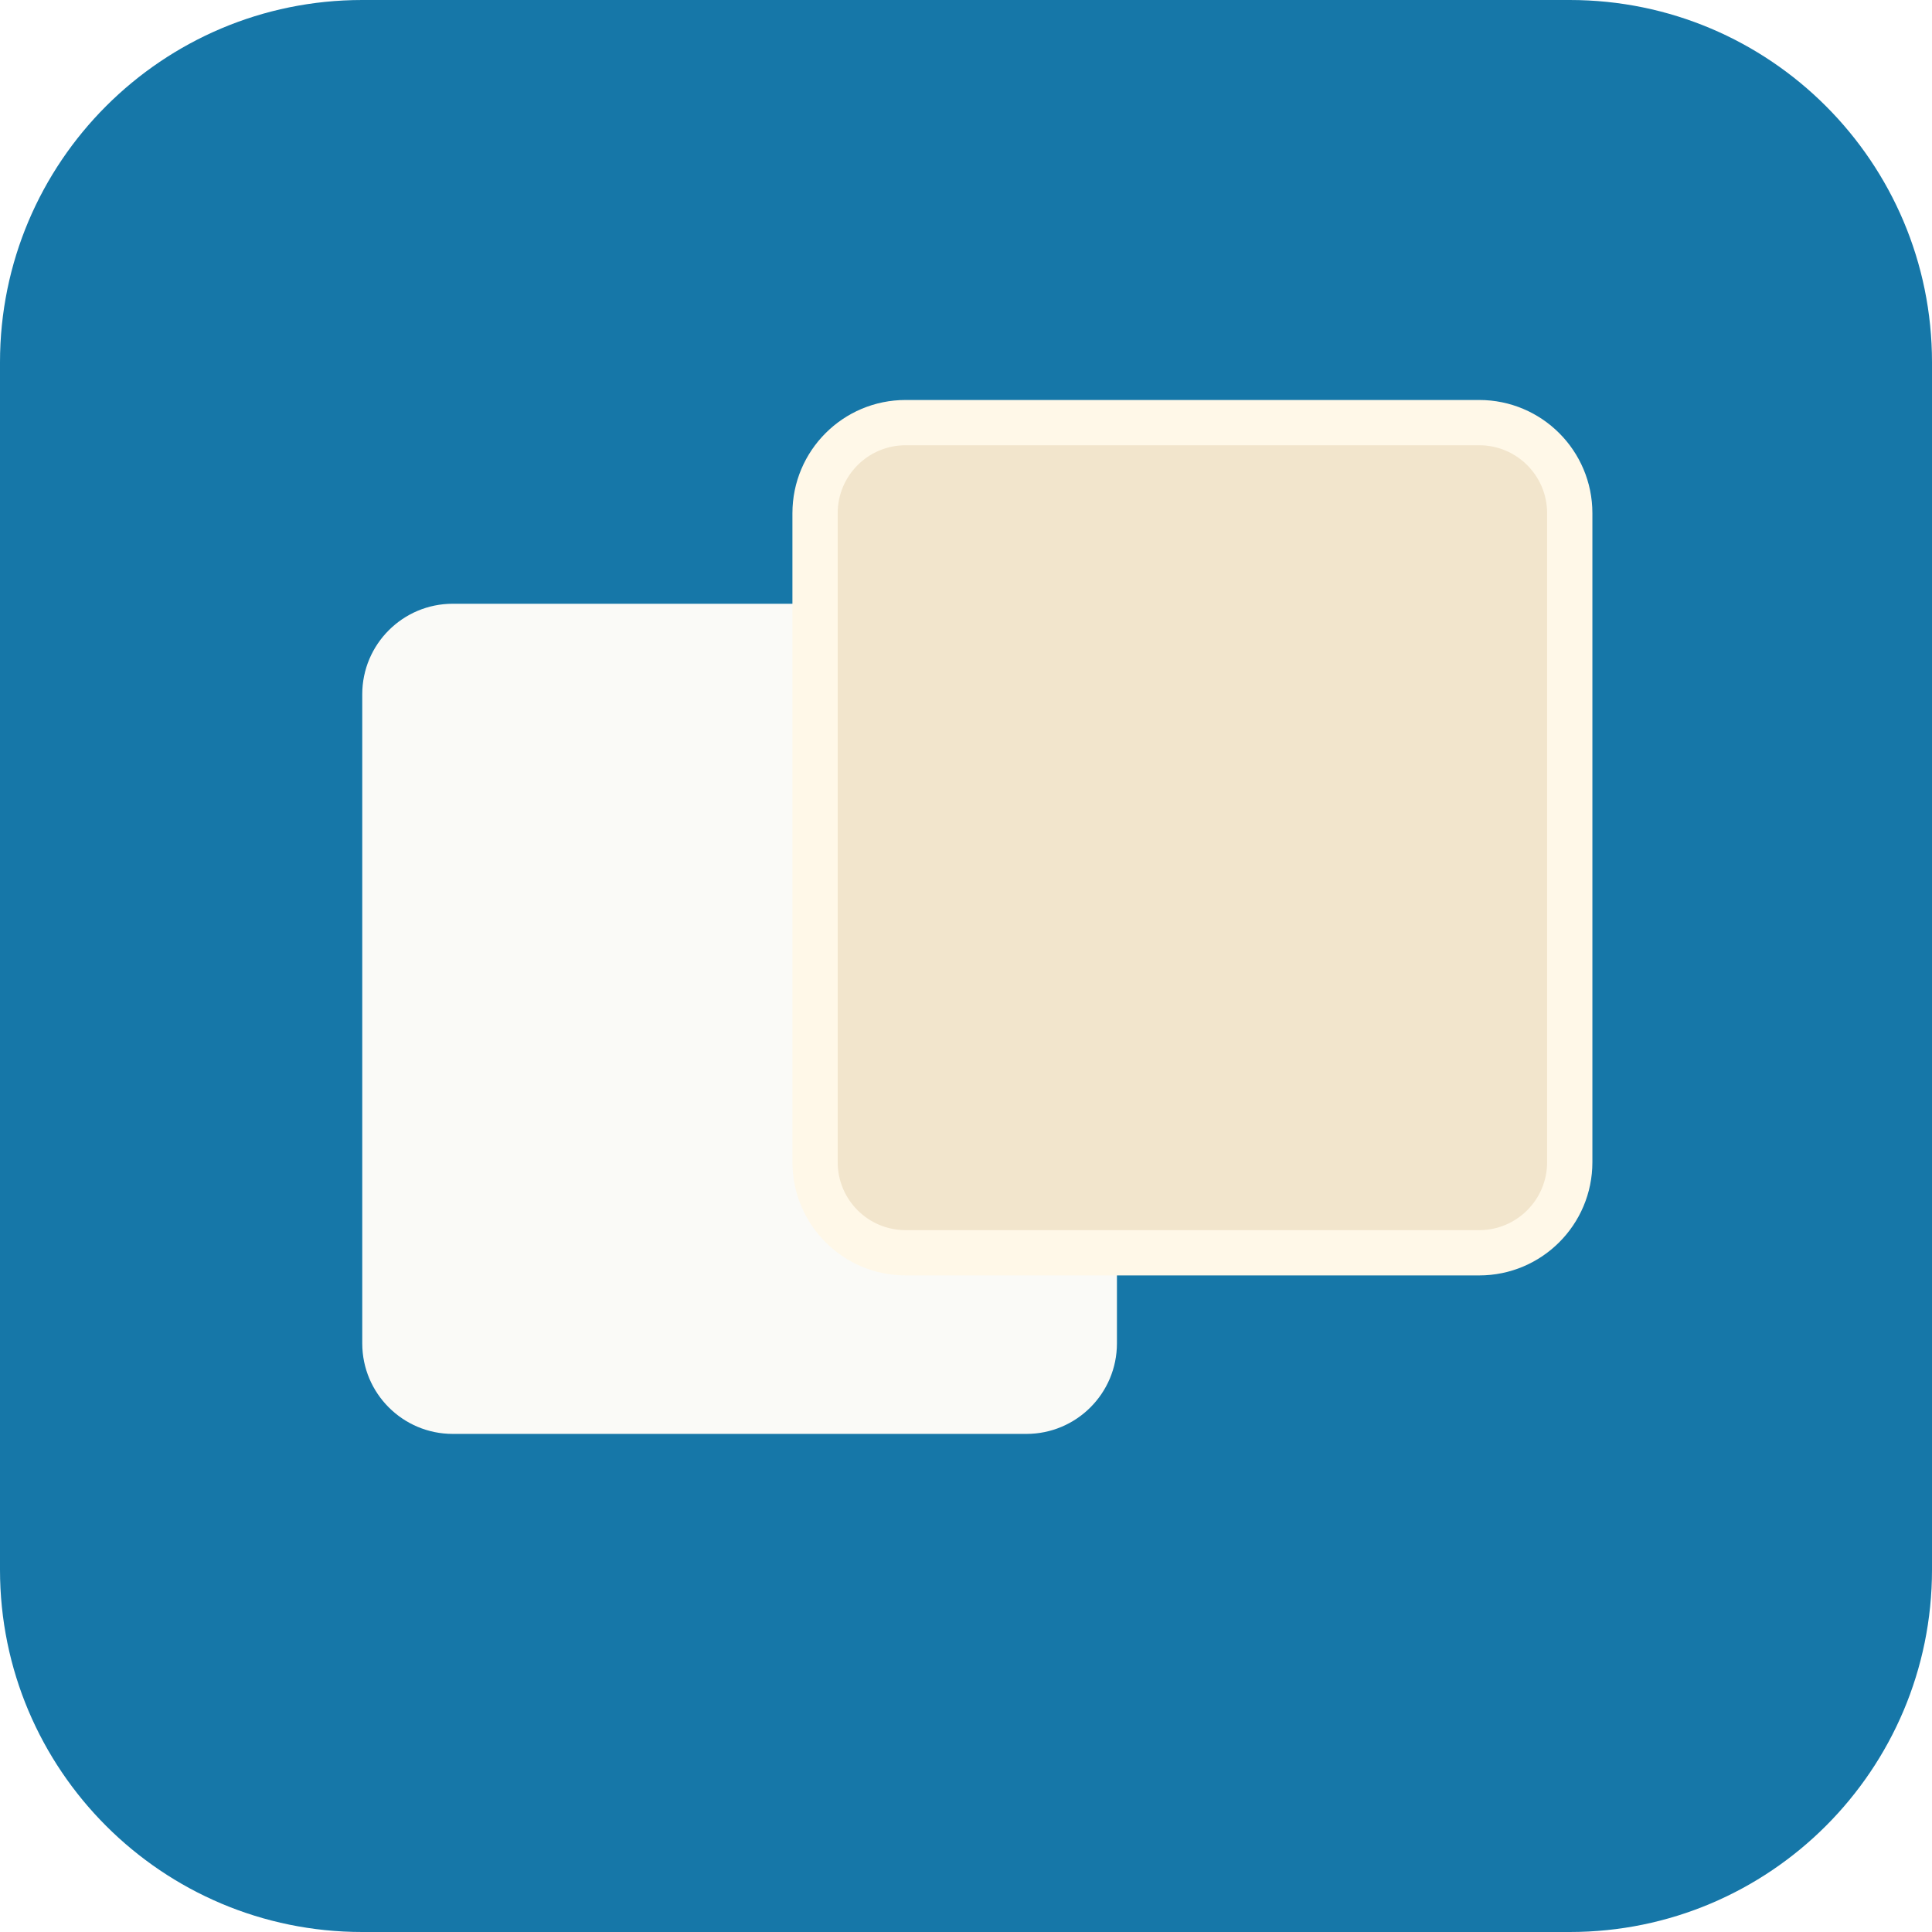
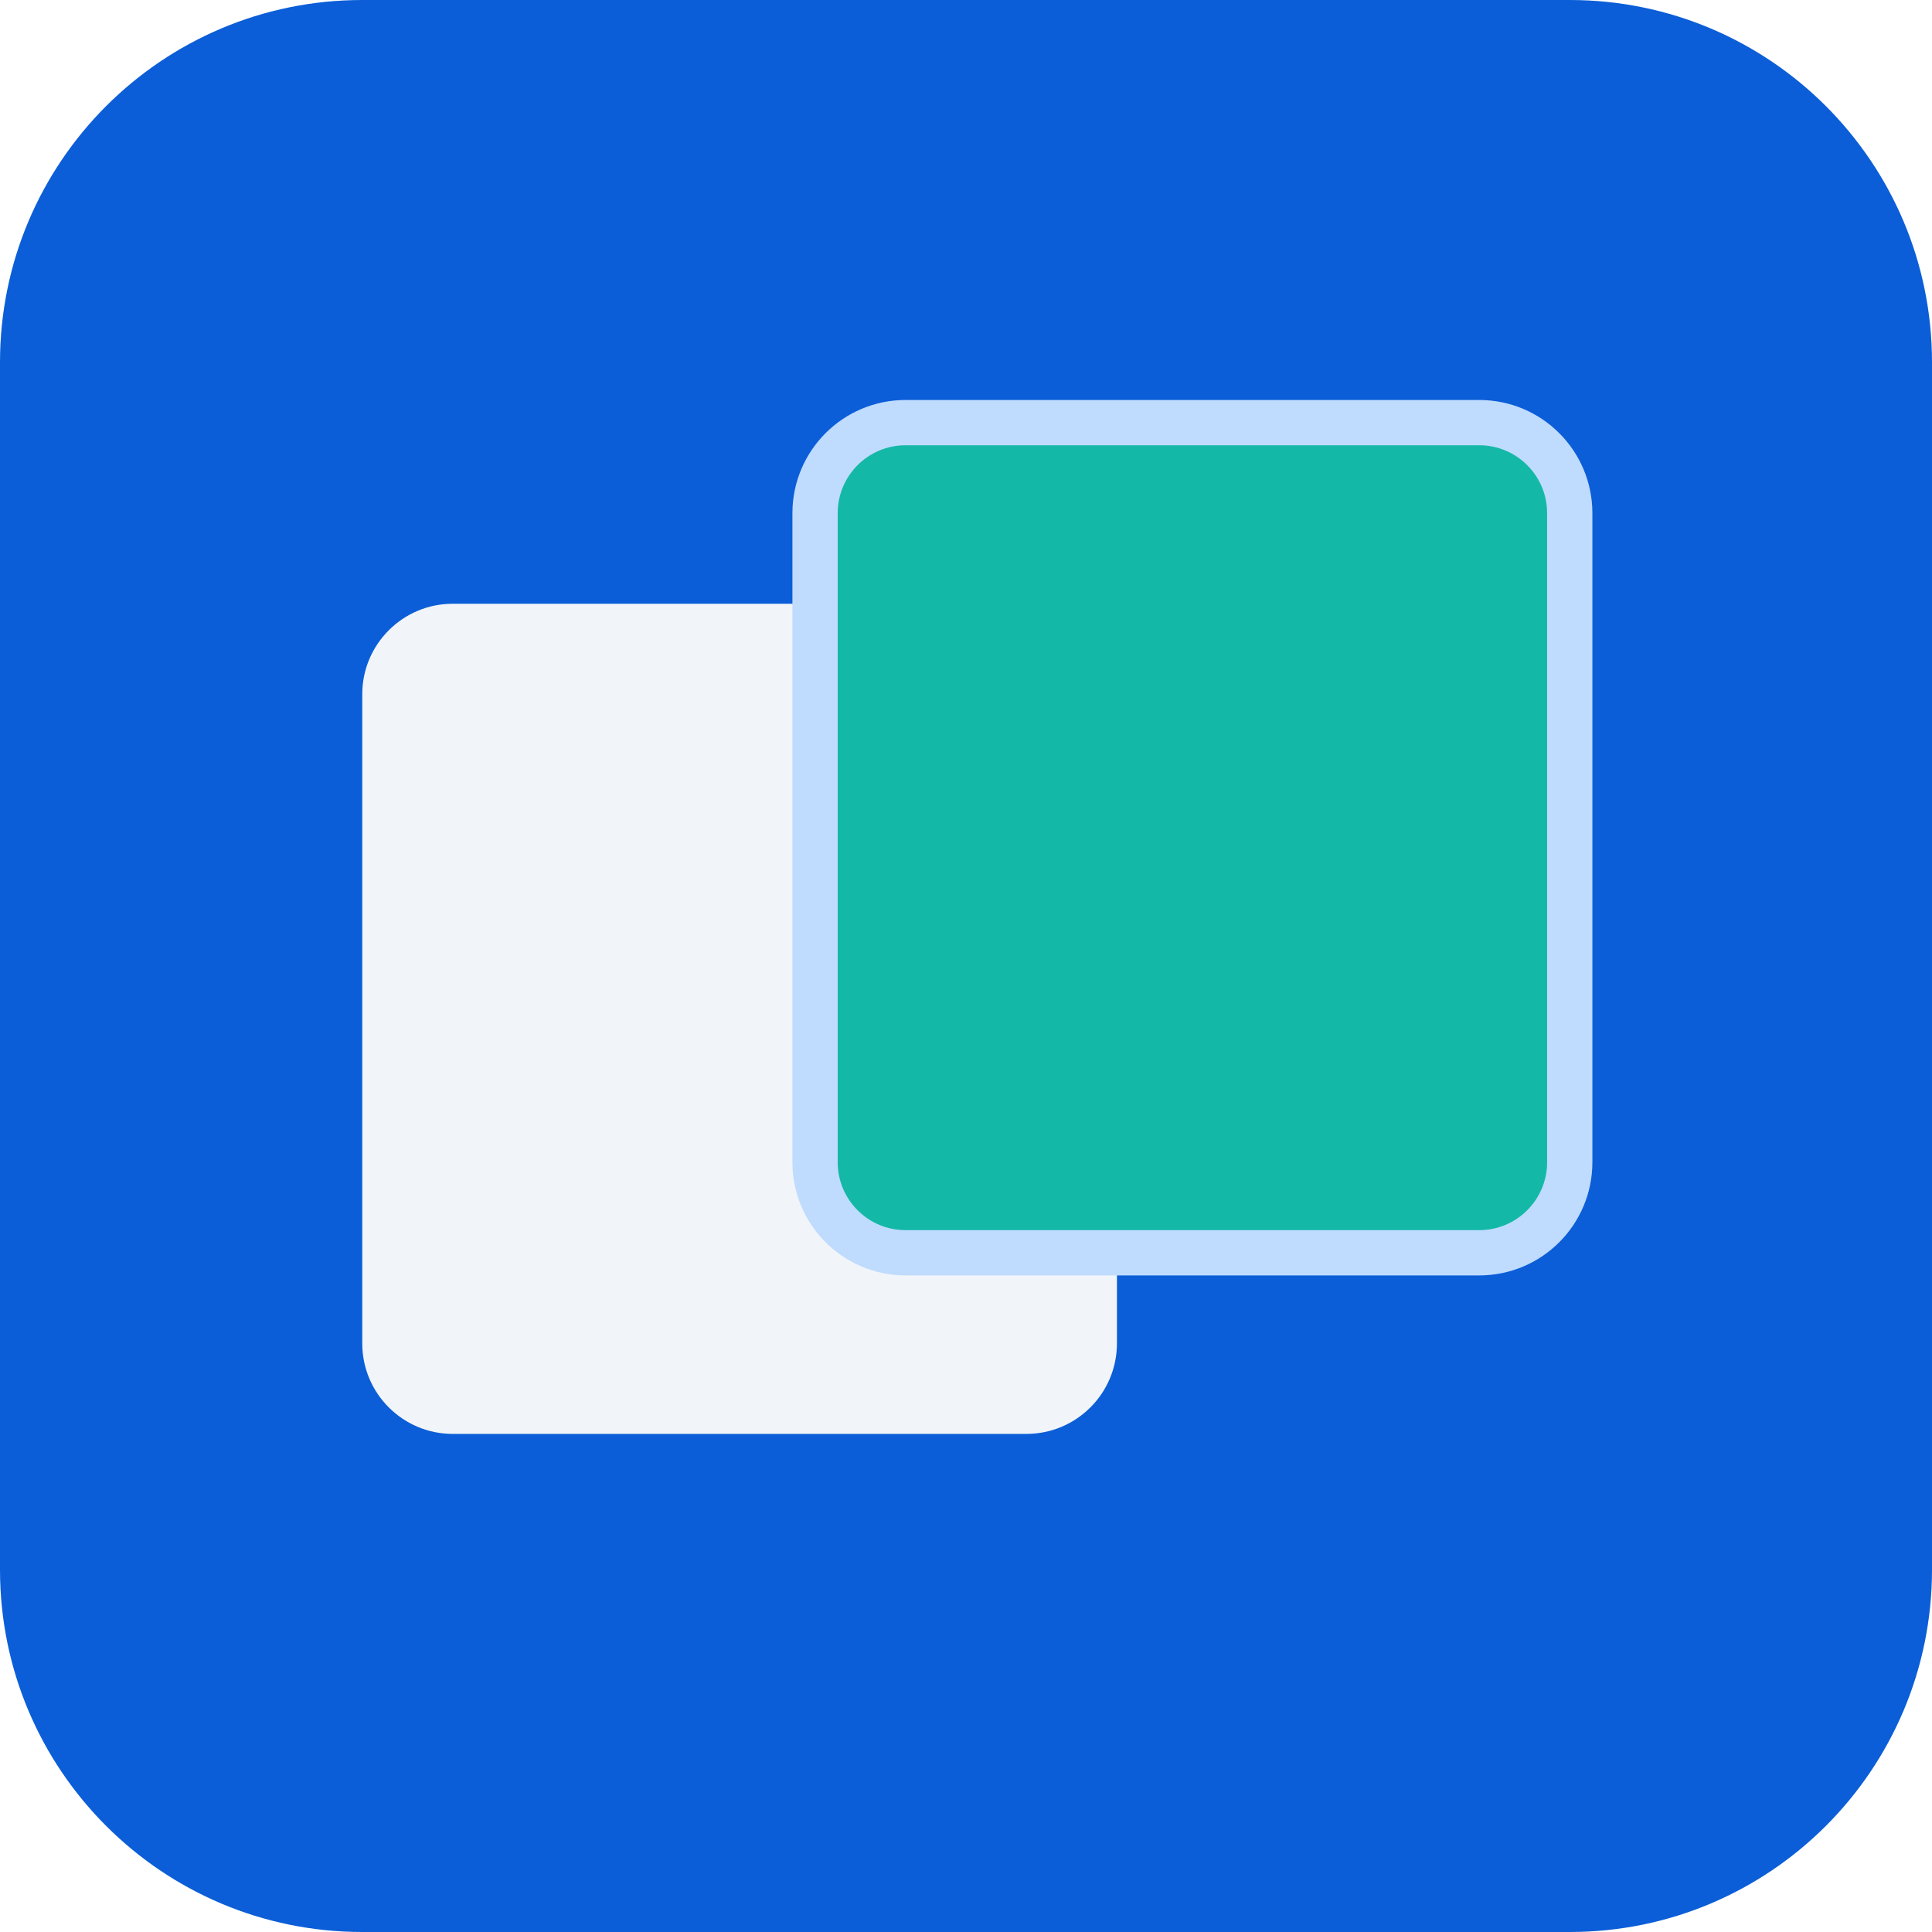
<svg xmlns="http://www.w3.org/2000/svg" viewBox="0 0 512 512" role="img" aria-label="Espais">
-   <rect width="512" height="512" rx="96" fill="#1677A8" />
-   <rect x="96" y="160" width="200" height="220" rx="24" fill="#FAFAF7" />
-   <rect x="216" y="112" width="200" height="220" rx="24" fill="#F2E5CC" stroke="#FFF8E8" stroke-width="12" />
+   <rect width="512" height="512" rx="96" fill="#0B5ED7" />
+   <rect x="96" y="160" width="200" height="220" rx="24" fill="#F1F5F9" />
+   <rect x="216" y="112" width="200" height="220" rx="24" fill="#14B8A6" stroke="#BFDBFE" stroke-width="12" />
</svg>
